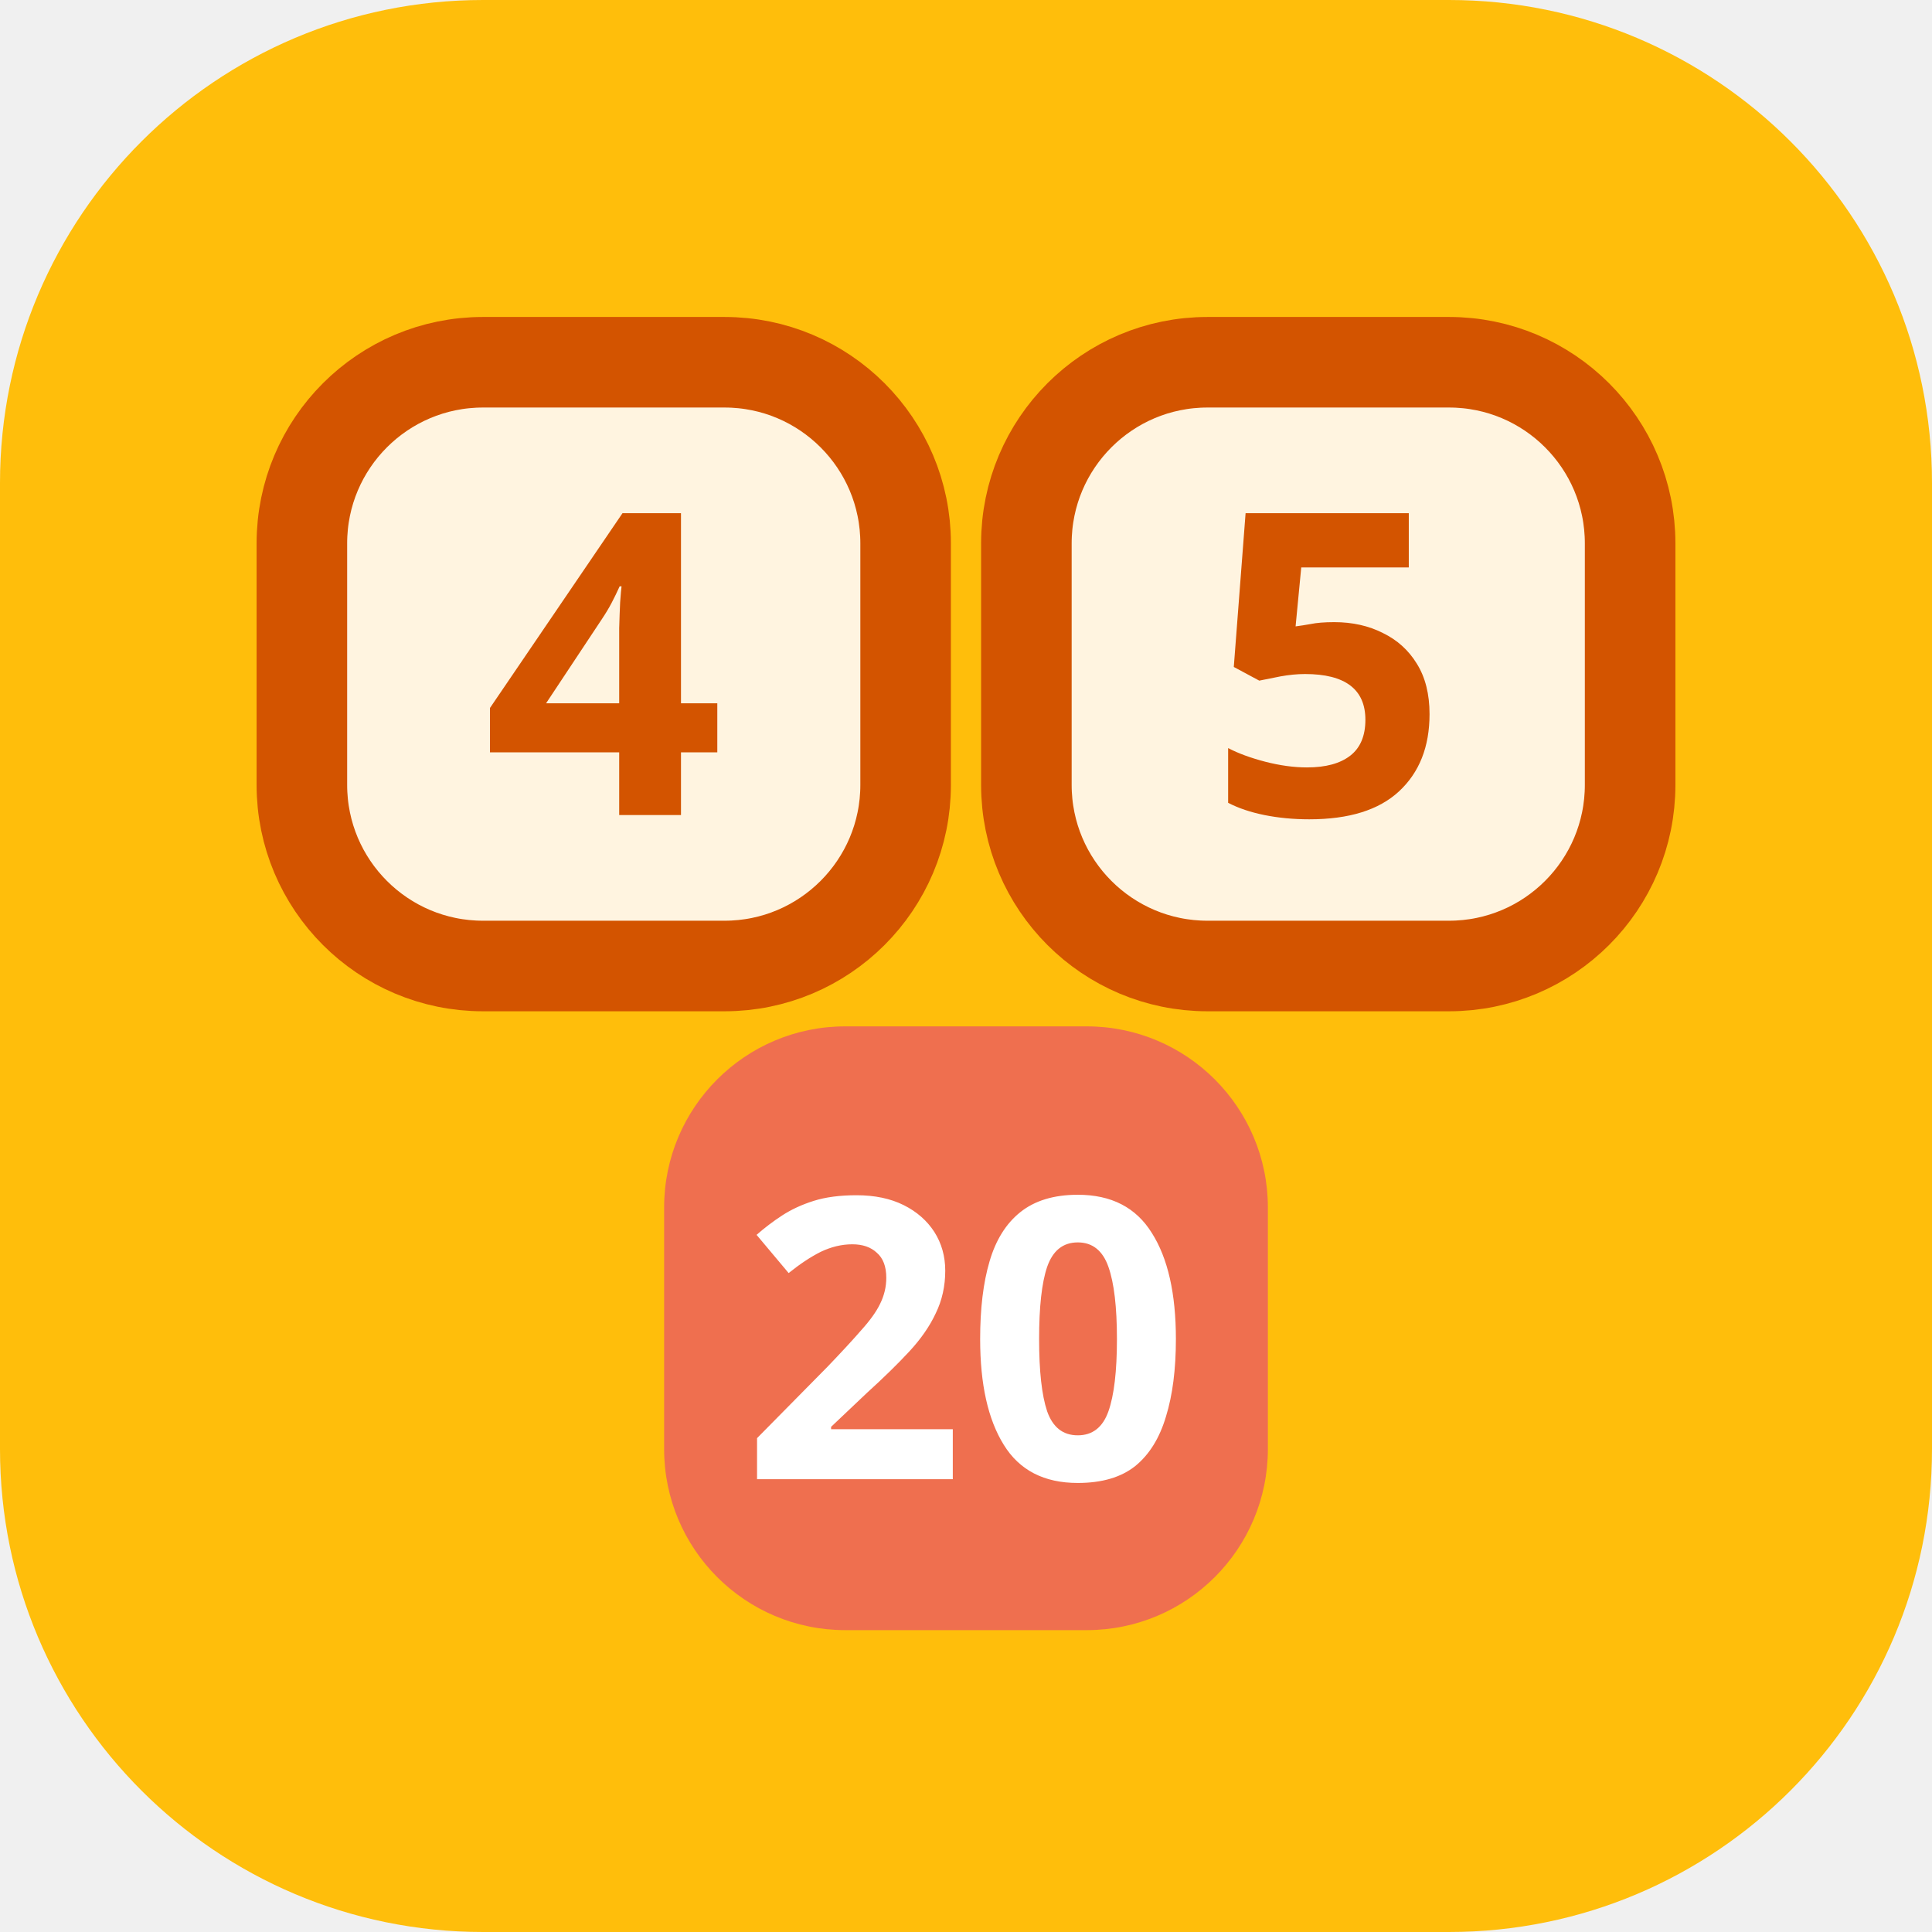
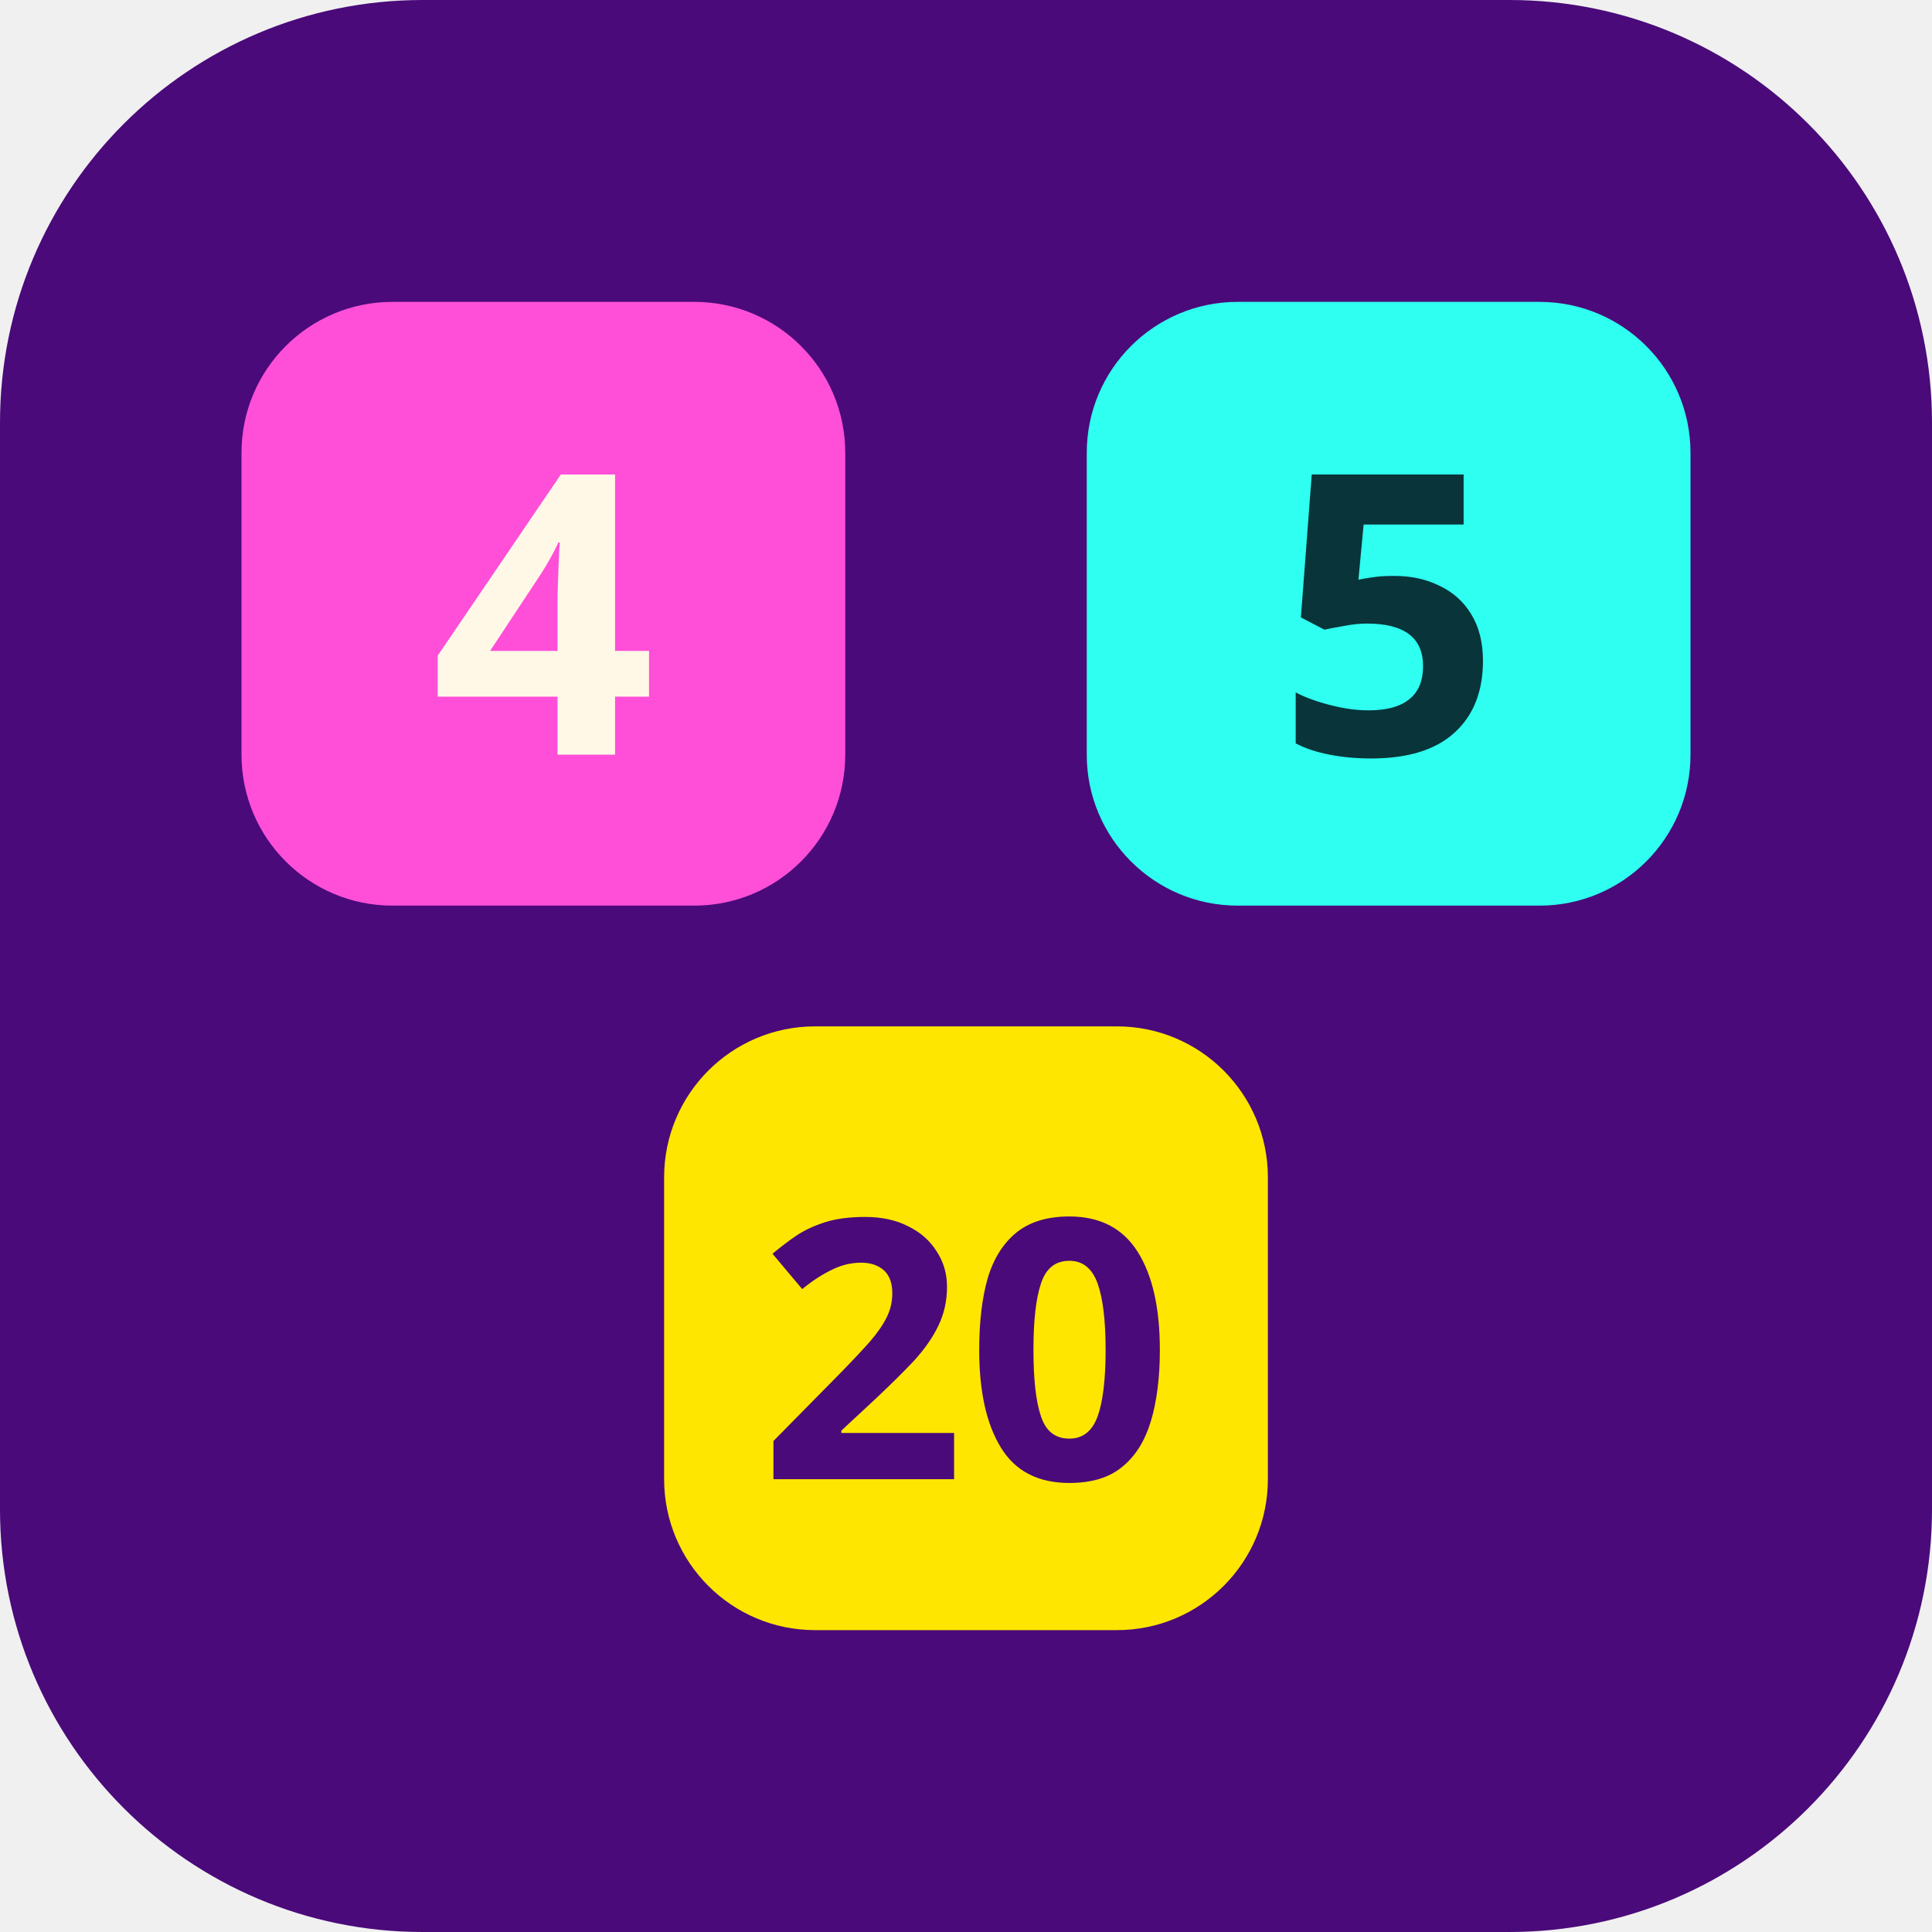
<svg xmlns="http://www.w3.org/2000/svg" viewBox="0 0 64 64">
-   <rect width="64" height="64" rx="16" fill="#ffbe0b" />
-   <rect x="10" y="12" width="20" height="20" rx="6" fill="#fff4e0" stroke="#d35400" stroke-width="3" />
-   <rect x="34" y="12" width="20" height="20" rx="6" fill="#fff4e0" stroke="#d35400" stroke-width="3" />
-   <rect x="22" y="34" width="20" height="20" rx="6" fill="#ef6f4f" />
-   <text x="20" y="27" text-anchor="middle" font-size="14" font-family="Nunito, sans-serif" font-weight="800" fill="#d35400">4</text>
-   <text x="44" y="27" text-anchor="middle" font-size="14" font-family="Nunito, sans-serif" font-weight="800" fill="#d35400">5</text>
-   <text x="32" y="49" text-anchor="middle" font-size="13" font-family="Nunito, sans-serif" font-weight="800" fill="white">20</text>
+   <rect width="64" height="64" rx="14" fill="#4a0a7a" />
+   <rect x="8" y="10" width="20" height="20" rx="5" fill="#ff4fd8" />
+   <rect x="36" y="10" width="20" height="20" rx="5" fill="#2efff0" />
+   <rect x="22" y="34" width="20" height="20" rx="5" fill="#ffe600" />
+   <text x="18" y="25" text-anchor="middle" font-size="13" font-family="Nunito, Trebuchet MS, sans-serif" font-weight="800" fill="#fff8e7">4</text>
+   <text x="46" y="25" text-anchor="middle" font-size="13" font-family="Nunito, Trebuchet MS, sans-serif" font-weight="800" fill="#08343a">5</text>
+   <text x="32" y="49" text-anchor="middle" font-size="12" font-family="Nunito, Trebuchet MS, sans-serif" font-weight="800" fill="#4a0a7a">20</text>
</svg>
